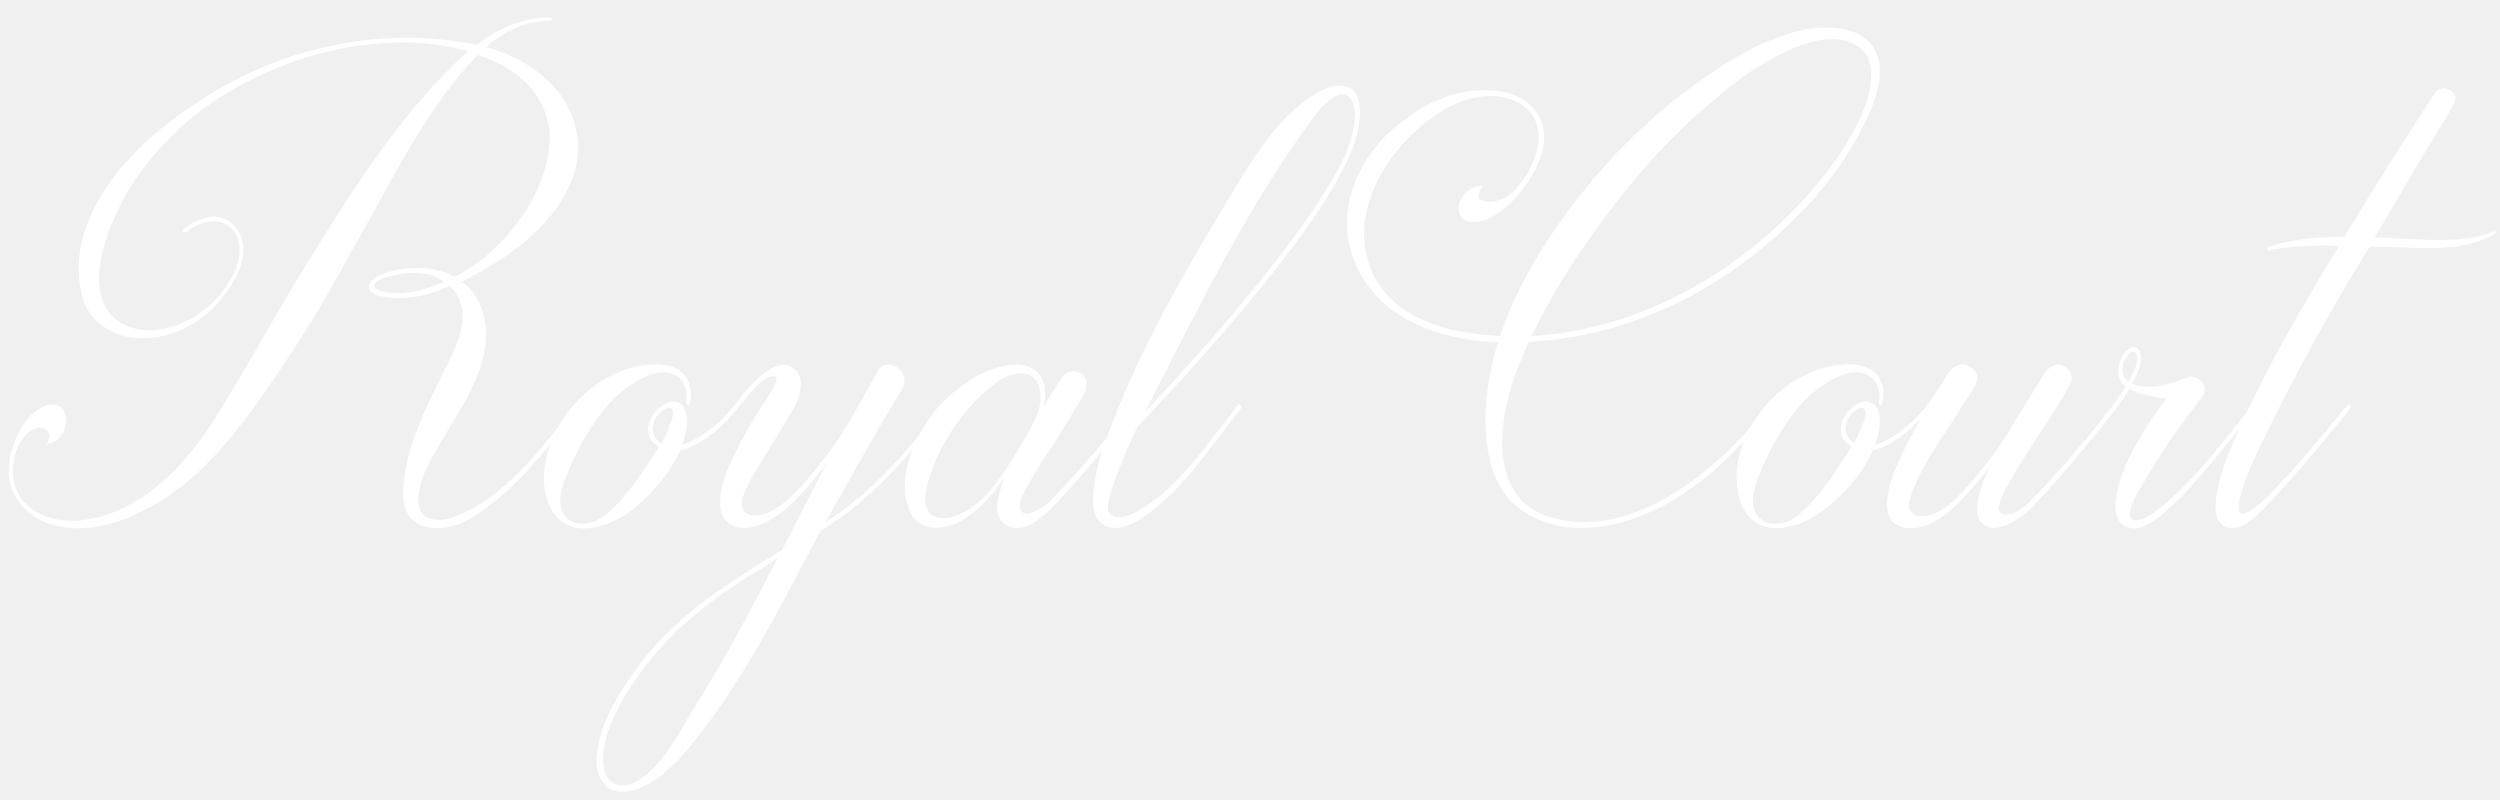
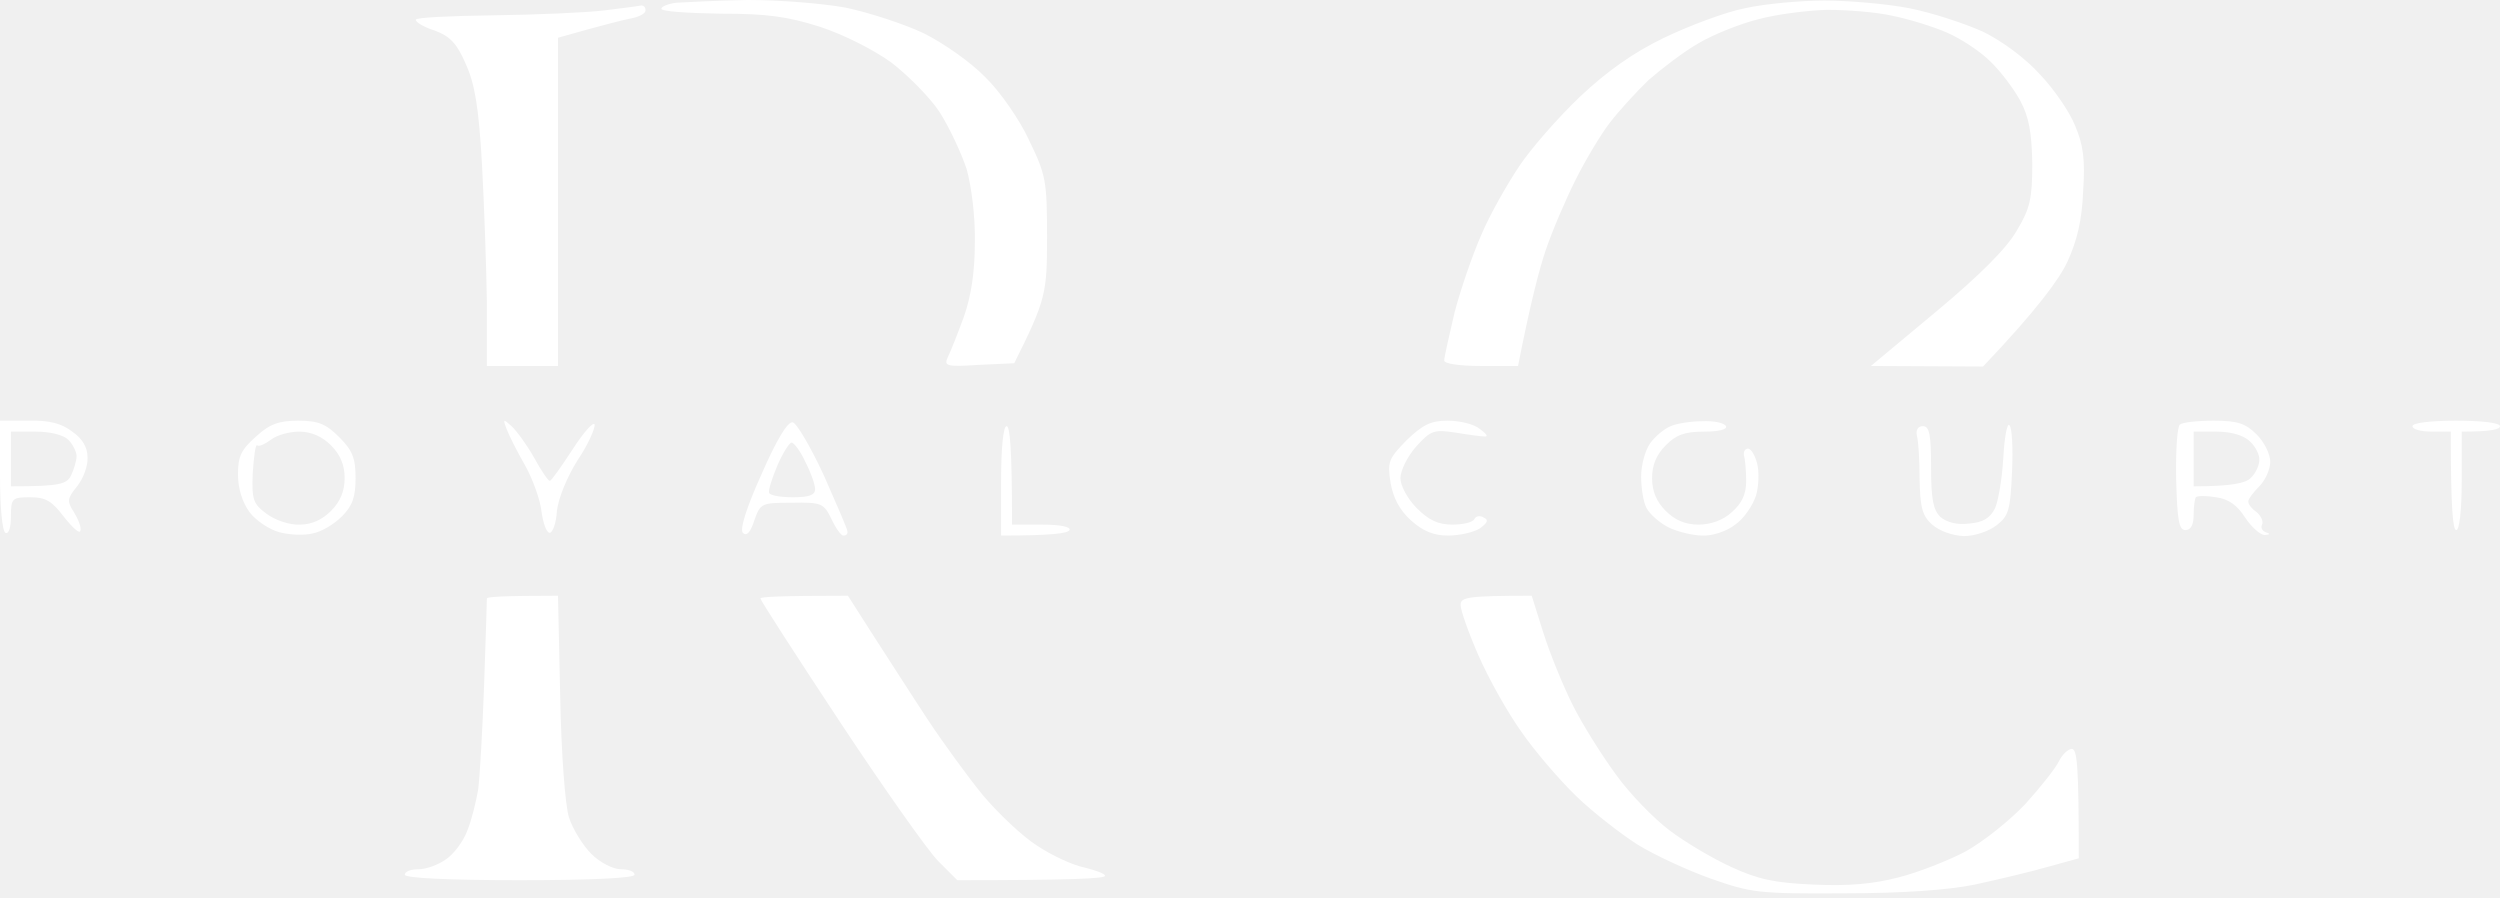
- <svg xmlns="http://www.w3.org/2000/svg" version="1.2" viewBox="0 0 468 150" width="200" height="64">
-   <style>.a{fill:#fff}</style>
-   <path class="a" d="m107.5 76c-6 7.6-13.8 18.4-24 21.3-7.5 1.3-5.7-5.8-3.8-9.7 3.6-7.3 9-13.6 10.7-21.3 1-4.9 0-10.5-4.2-13.5 2.7-1.3 5.2-2.8 7.7-4.4 8.3-5.5 16.8-15 13.3-25.8-2.4-7.3-9.2-11.7-16.4-13.8 3.1-2.8 7.1-4.7 11.2-4.9 1.3 0 1.4-0.6 0.5-0.6-5.1 0-9.5 2.1-13.5 5.1-18.7-3.8-37.8 0.9-52.7 11-4.4 2.9-8.5 6.1-12.1 10-6.7 7-11.9 16.9-9 26.6 1.3 4.6 6 7.3 10.6 7.4 5.1 0.2 10-2 13.6-5.5 3.3-3.3 7-8.5 5.5-13.4-0.9-2.4-2.9-3.9-5.4-3.9-2.1 0.2-4 1.2-5.5 2.3-0.6 0.5 0.2 0.9 0.7 0.5 0.5-0.4 1.1-0.8 1.6-1 2-1.1 4.6-1.4 6.5 0.2 1.9 1.7 2 4.4 1.4 6.8-1.4 4.5-5.3 8.7-9.5 10.7-4.3 2.3-10.3 2.8-14-0.8-6.2-6.2 0.6-20.2 4.2-25.5 3-4.4 6.6-8.3 10.6-11.7 14-11.3 35-17.2 51.9-12.5-11.6 10.5-19.9 23.3-28.1 36.4-6.1 9.5-11.4 19.5-17.3 29.1-5.3 9-12 17.8-22.3 21.4-4.8 1.6-10.9 1.9-14.9-1.7-3-2.8-3.3-6.8-2.1-10.3 1-3.1 4.1-5.5 5.8-3.7 0.7 0.6 0.2 2.2-0.2 2.5 1.9-0.2 3.5-1.8 3.7-4.2 0.2-1.8-1-3.7-3.2-3.2-4.1 0.9-6.8 6.5-7.4 10.4-0.9 5.2 2 9.8 6.9 11.7 5 1.9 10.7 1 15.5-1 10.1-4.1 17.2-12.1 23.5-20.7 6.6-9.2 12.7-18.8 18-28.8 7.4-12.7 13.6-26.5 23.9-37.2 2.6 0.8 5.1 2.1 7.3 3.7 3.5 2.6 5.8 6.5 6.2 10.9 0.2 5.5-2 10.9-5 15.4-3.3 4.8-7.5 9-12.9 11.6-4.1-2.3-9.9-2-14-0.3-2.6 1.2-2.8 3.3 0.1 3.9 4.5 1 9.3-0.1 13.1-1.9 4.8 4.8 1.2 11.4-1.3 16.3-3.5 7.2-7.4 14.7-7.5 23 0.1 2.6 1.2 4.9 3.7 5.7 2.5 0.9 5.3 0.3 7.6-0.7 8.9-4.6 15.5-13.6 21.7-21.3 0.3-0.7-0.4-0.8-0.7-0.6zm-35.8-21.2c-0.7-0.2-2.4-0.7-1.9-1.4 0.5-0.9 2-1.4 3-1.6 2.4-0.7 5-0.8 7.4-0.3 1 0.3 2 0.8 2.7 1.3-3.5 1.6-7.4 2.6-11.2 2zm65.6 21.2c-2.1 2.9-6.3 6.4-9.8 7.4 0.8-2.1 1.4-4.5 0.5-6.6-0.7-1.7-2.3-1.9-3.8-1-1.9 1-3.5 3.5-2.9 5.7 0.2 1 1 1.8 1.9 2.3-2.7 4.1-7.4 11.7-11.7 13.8-2 0.9-4.7 1-6.1-1.1-1.4-2.1-0.5-5 0.4-7.2 1.9-4.8 4.6-9.8 8.1-13.7 2.9-3.1 9.4-8 13.1-4.7 1.4 1.4 1.5 3 1.3 4.6 0 0.4 0.5 0.6 0.6 0.3 0.8-2.3-0.1-4.7-1.1-5.7-1.8-1.7-4.4-2-6.6-1.7-7.8 0.7-14.8 6.5-17.9 13.6-2 4.4-2.8 11.4 0.9 15.1 3.5 3.7 9.5 1.5 13-0.8 4.2-3 7.8-7.2 10-11.9 4-0.8 8.2-4.6 10.7-7.8 0.5-0.6-0.4-1-0.6-0.6zm-15.1 5.4c-0.7-1.8 0.6-4.1 2.3-4.8 3.3-1.2-0.6 6.2-0.8 6.5-0.7-0.3-1.2-0.8-1.5-1.7zm54.2-5.4c-6.2 8.1-13.4 16.5-22 21.9 4.9-8.5 9.4-17 14.5-25.1 0.4-0.9 0.4-1.7 0.1-2.4-0.5-1.9-3.6-2.9-4.6-1.1-2.9 5-5.4 10-8.6 14.5-1.8 2.3-3.5 4.6-5.3 6.7-2 2.1-4 4.3-6.6 5.5-3.1 1.5-6.1 0.5-4.9-3.1 0.5-1.4 1.3-2.8 2-4.1 2.7-4.5 5.3-8.4 7.5-12.4 1.8-3.1 2-7-1.3-7.9-2.9-0.7-6.4 3.3-7.9 5-0.6 0.8-1.1 1.4-2 2.5-0.6 0.8 0.1 1.3 0.6 0.6 0.4-0.5 1.3-1.6 2.1-2.6 1-1.1 3.3-3.9 5-3.4 0.9 0.3-1.2 3.5-1.8 4.4-2.7 4.1-5.4 8.8-7.3 13.4-1.2 3.2-2.9 9.6 2.3 10.5 2.3 0.4 5-0.8 6.8-2 2.3-1.5 4-3.4 5.8-5.3 1.4-1.6 2.6-3.2 3.9-4.8-0.3 0.6-0.7 1.1-8.4 16.3-1.4 0.8-2.6 1.7-4 2.4-4.6 3-9.4 6-13.5 9.5-4.3 3.5-7.9 7.5-10.9 11.9-2.6 3.7-5 7.8-6 12.2-0.5 2.4-0.9 5.5 0.8 7.6 1.5 2.2 4.3 2 6.6 1.2 4.6-1.9 8.2-5.9 11.1-9.7 3.5-4.3 6.5-9.1 9.4-13.7 4.9-8.1 9.2-16.6 13.7-25 9.5-5.6 16.9-14.5 23.5-22.9 0.4-0.3-0.1-1-0.6-0.6zm-47.2 57.6c-2.5 4.4-5.5 9.9-9.7 12.6-1.7 1.2-4.5 1.7-5.8-0.2-1.5-2-1-5.1-0.5-7.4 1.1-4.2 3.5-8.2 6.1-11.9 3.1-4.4 6.9-8.4 11.1-11.8 4.1-3.4 8.6-6.3 13.3-9.1 0.6-0.4 1.2-0.8 1.8-1.3-5.1 9.9-10.3 19.8-16.3 29.1zm67.2-39.5c-4 3.4-6.7 2.7-5.1-1.1 1.6-3.2 3.6-6.4 5.4-9 2-3.2 4.1-6.6 6.1-9.9 0.7-1.3 1-3.1-0.5-4.1-1.3-0.7-2.9-0.4-3.6 0.9-1.2 1.7-2.3 3.5-3.4 5.4 0.4-1.9 0.5-3.8-0.4-5.5-1.2-2.3-4.1-2.7-6.5-2.3-5.1 0.9-9.7 4.3-13.1 8.1-3.1 3.8-5.8 9-6 13.9-0.1 2.6 0.4 5.6 2.5 7.4 2 1.5 4.6 1.2 6.7 0.4 4-1.7 7-5.3 9.5-8.7-1.2 3-2.6 7.2 0.4 8.9 2.8 1.5 5.8-0.7 8.3-3.1 5-5.1 12.2-14 16-18.8 0.3-0.5-0.3-1-0.7-0.6-4 5.3-10.6 13-15.6 18.1zm-17.2 2.5c-1.2 0.4-2.5 0.7-3.8 0.4-2.2-0.5-2.5-2.7-2.2-4.6 1.2-7.1 6.3-14.8 11.2-19 1.8-1.6 4.1-3.4 6.8-3.4 3.3 0 4 3.9 3.3 6.5-0.8 2.9-3.8 7.6-5.5 10.3-2.3 3.7-5.6 8.1-9.8 9.8zm73.1-80.3c-2.4-0.8-5.3 0.7-7.1 2-5.5 3.7-9.2 9.3-12.7 14.8-10.1 16.7-20.3 33.7-26.5 52.3-1 3.7-2.5 10.2-0.3 12.3 1.8 1.9 4.5 1.4 6.6 0.3 8.5-4.9 13.7-13.6 20-21.4 0.4-0.5-0.3-1-0.6-0.6-6 7.5-10.7 15-18.3 19.6-1.6 0.9-4.7 2.4-5.9 0.4-1-1.8 3.2-11.3 5.4-16 7.4-7.7 14.3-15.4 20.8-23.2 3.5-4.2 6.8-8.4 10.1-12.9 3.1-4.4 6.2-8.9 8.5-13.9 1.1-2.4 2-4.7 2.2-7.4 0.3-2.2 0.2-5.3-2.2-6.3zm1.1 7.8c-1 5.3-4.2 10-7 14.4-6 9-13 17.4-20 25.5-3.4 3.8-6.7 7.5-10.1 11.1-0.6 0.8-1.4 1.4-2 2.2 9.9-19.3 19.5-39.3 32.5-56.5 1.1-1.3 4.2-4.5 6-2.4 1.2 1.5 0.9 4 0.6 5.7zm96.3-16.6c-3.4-3.1-10.2-2.7-14.9-1.1-5.3 1.6-10.1 4.4-14.6 7.5-9 6.1-17 13.6-23.8 22.1-6.5 8.1-12.2 17.1-15.5 27-9.2-0.4-20-3-24-12-4.5-10.2 1.8-21.4 9.8-27.9 4-3.2 8.8-5.6 14-5 2.3 0.3 4.8 1.4 6.2 3.4 3 4.5 0 10.5-3.2 14.1-2.5 2.7-5.8 2.5-6.7 1.7-0.6-0.7 0.4-2.2 0.8-2.4-1.9-0.3-3.9 1.4-4.5 3-0.6 1.7 0.1 3.6 2.4 3.7 3 0.2 6.2-2.3 8.6-5.1 3.7-4.4 7-11 3.1-15.9-3.2-4-9.2-4.2-14-3.2-5 1.1-9.7 4.1-13.5 7.6-3.6 3.6-6.5 8.1-7.4 13.3-1 5.1 0.3 10.5 3.3 14.8 5.4 7.9 15.5 10.7 24.7 11.1-1.6 5.3-2.6 10.9-2.3 16.4 0.2 5.1 1.6 10.6 5.5 14.1 3.1 2.8 8.1 4.3 12.1 4.3 5.4 0 10.1-1.4 14.9-3.8 8.5-4.2 15.2-11.2 21.1-18.6 0.5-0.6-0.4-1-0.6-0.6-8.9 11.7-24.8 25.1-40 21.2-11.8-2.7-10.9-16.2-8.2-24.8 0.9-2.8 2-5.5 3.3-8.3 10.5-0.5 21-3.6 30.4-8.6 14.1-7.7 27-19.9 33.3-34 1.9-4.2 3.7-10.2-0.3-14zm-0.8 13.5c-2.1 5-5.2 9.5-8.6 13.6-13.4 15.9-32.6 27.2-53.5 28.4 3.6-7.4 7.5-13.7 11.9-19.7 6.3-8.9 13.6-17.3 22-24.3 4-3.5 8.3-6.7 13.1-9 4.2-2.1 10.2-4.2 14.5-1.1 3.6 2.9 2 8.6 0.6 12.1zm12 55c-2.1 2.9-6.2 6.4-9.7 7.4 0.7-2.1 1.3-4.5 0.5-6.6-0.8-1.7-2.4-1.9-3.9-1-1.9 1-3.5 3.5-2.9 5.7 0.3 1 1 1.7 1.9 2.2-2.6 4.2-7.4 11.8-11.6 13.9-2 0.9-4.8 1-6.2-1.1-1.3-2.1-0.5-5 0.4-7.3 1.9-4.7 4.6-9.7 8.1-13.6 2.9-3.1 9.4-8 13.2-4.7 1.3 1.4 1.5 3 1.2 4.6 0 0.4 0.5 0.6 0.6 0.3 0.8-2.3-0.1-4.7-1.1-5.7-1.7-1.7-4.4-2-6.6-1.7-7.8 0.7-14.8 6.5-17.9 13.6-2 4.4-2.7 11.4 0.9 15.1 3.5 3.6 9.5 1.5 13-0.9 4.2-3 7.9-7.1 10-11.8 4-0.8 8.2-4.7 10.7-7.8 0.5-0.6-0.3-1-0.6-0.6zm-15.1 5.4c-0.6-1.8 0.6-4.1 2.4-4.8 3.2-1.2-0.7 6.1-0.9 6.5-0.6-0.4-1.1-0.9-1.5-1.7zm19.1-11.4c-1.5 2.4-2.6 4.3-4 6-0.4 0.5-0.2 0.8-0.1 0.9-2.3 3.7-4.4 7.6-6 11.6-1.3 3.4-3.1 10.1 2.5 10.5 4.6 0.4 8.7-3.6 11.5-6.8 1.5-1.6 2.9-3.2 4.1-5-1.5 2.9-5.2 11.3 0.6 11.8 2.9-0.3 4.9-1.9 6.9-3.6 5-5.2 12.3-14 16-18.8 0.4-0.5-0.2-1-0.6-0.6-4 5.3-10.6 13-15.6 18.1-1.3 1.1-2.8 2.4-4.3 2.4-3.6 0.1 0.4-5.8 1-7 3.4-5.9 7.6-11.4 10.8-17.4 1-1.6-0.3-3.7-2.2-3.7-1.5 0-2.6 1.5-3.3 2.9-2 3.2-4.3 6.8-6.2 10.1-2.2 3.5-4.7 6.6-7.3 9.6-2.3 2.6-5.9 6.4-9.5 5.7-1.3-0.3-2-1.3-1.5-3 2-6.7 6.7-12.2 10.2-18.2 0.8-1.1 1.8-2.6 2.3-3.9 0.6-1.3-0.5-2.8-2-3.2-1.5-0.3-2.5 0.5-3.3 1.6zm57 6c-4.4 5.6-12 15.6-18.4 20.1-1.1 0.8-2.8 1.8-4.1 1.3-1.2-0.7 0.4-4 1-5 2.9-5 6.1-10 9.6-14.7 0.8-0.9 1.5-2.1 2.4-3.1 0.6-0.7 0.8-1.8 0.3-2.7-0.5-0.8-1.4-1.3-2.3-1.3-1 0.2-2 0.7-2.9 1-2.5 0.9-5.5 1.3-8.1 0.4 1-1.9 2.1-4.2 1.4-6.1-0.5-1.2-1.8-0.9-2.5-0.1-0.8 0.7-1.3 2-1.4 2.7-0.2 1.6 0 3 1.3 4-0.9 1.4-1.7 2.5-2.4 3.5-0.6 0.9 0.1 1.3 0.6 0.6 0.6-0.8 1.6-2.1 2.5-3.7 2.1 1.2 4.5 1.4 6.9 1.9-2.6 3.3-5 7.1-6.9 10.9-1.4 2.8-5 11.8-0.2 13.2 2 0.7 4.2-0.8 5.8-2 6.2-4.9 13.5-14.8 18-20.3 0.4-0.5-0.2-1-0.6-0.6zm-23.2-4.4c-1.3-1-1.3-2.6-0.8-3.8 0.1-0.4 1.3-2.4 2-1.8 1.3 1.3-0.6 4.6-1.2 5.6zm68-28c-3.5 1.4-7.4 1.4-11.2 1.4-3.5-0.1-7-0.4-10.6-0.5 4.4-7.5 8.8-15.1 13.4-22.5 0.5-0.9 1.4-2.4 1.6-3 0.8-2-2.5-3.4-3.7-1.6-5.8 8.9-11.5 17.9-17 27-4.8 0-9.7 0.4-14.3 1.9-0.4 0.2-0.1 0.7 0.3 0.6 4.2-0.8 8.7-0.9 13-0.8-6.5 10.7-12.8 21.4-17.9 32.5-2.1 4.6-4.4 9.5-5.1 14.5-0.3 1.9-0.4 4.6 1.6 5.6 1.5 0.8 3.7-0.2 4.5-0.8 2.2-1.8 3.7-3.5 5.5-5.4 4.6-5 9.1-10.5 13.5-15.9 0.4-0.3-0.3-1.1-0.6-0.6-4.9 6-9.8 12-15.2 17.4-1.1 1-2.2 2.1-3.6 2.7-3.9 1.8 0.9-9 1.3-9.9 7.2-15.2 14.2-27.8 21.7-39.9 7.5-0.2 16.1 1.5 23.1-2.2 1-0.6 0.7-1-0.3-0.5z" />
+ <svg xmlns="http://www.w3.org/2000/svg" width="457" height="164" viewBox="0 0 457 164" fill="none">
+   <path fill-rule="evenodd" clip-rule="evenodd" d="M136.7 0C142.5 0 150.2 0.6 154.6 1.4C158.9 2.3 165.3 4.4 168.9 6.1C172.5 7.9 177.5 11.4 180.1 14.1C182.8 16.7 186.4 21.9 188.1 25.6C191.2 32 191.4 33 191.4 43.4C191.4 53.6 191.2 54.8 185.4 66.4L178.9 66.7C172.9 67.1 172.5 66.9 173.3 65.2C173.8 64.2 175.1 60.9 176.2 57.9C177.5 54.2 178.2 49.8 178.2 44.4C178.3 39.7 177.6 34.1 176.7 30.9C175.7 27.9 173.5 23.2 171.7 20.4C169.9 17.7 165.9 13.7 162.9 11.4C159.7 9.1 154.2 6.3 149.9 4.9C143.9 3 140.2 2.5 131.7 2.5C125.7 2.4 120.9 2.1 120.9 1.6C120.9 1.2 122.1 0.7 123.6 0.5C125.2 0.4 131 0.1 136.6 0H136.7ZM333.5 0.1C337.9 0.1 344.9 0.7 349 1.5C353.1 2.3 359.2 4.3 362.5 5.8C366 7.5 370.3 10.7 372.9 13.6C375.4 16.2 378.3 20.4 379.3 22.9C380.8 26.4 381.2 29.1 380.8 34.9C380.6 40.2 379.7 44 377.9 47.9C376.5 50.9 372.5 56.5 362.5 67L342 66.9L354 56.9C362 50.233 366.9 45.3 368.7 42.1C371.1 38.1 371.5 36.3 371.5 29.9C371.4 24.2 370.9 21.4 369.3 18.4C368.1 16.2 365.7 13 363.8 11.2C362 9.4 358.5 7.1 356 6C353.5 4.9 349 3.5 346 2.9C343 2.2 337.6 1.8 334 1.8C330.4 1.9 324.8 2.6 321.5 3.5C318.2 4.3 313.2 6.3 310.5 7.9C307.7 9.5 303.7 12.6 301.4 14.6C299.2 16.7 296 20.2 294.3 22.4C292.6 24.6 289.8 29.3 288 32.9C286.2 36.5 283.7 42.3 282.5 45.9C281.3 49.5 279.7 55.7 277.5 66.9H270.7C266.9 66.9 264 66.5 264 65.9C264 65.3 264.9 61.4 265.9 57.1C267 52.9 269.2 46.5 270.8 42.9C272.3 39.3 275.5 33.7 277.7 30.4C279.9 27.1 284.9 21.4 288.9 17.6C293.8 13 298.6 9.6 304.2 6.9C308.8 4.7 315.4 2.2 319 1.5C322.6 0.7 329.1 0.1 333.5 0.1ZM117.2 1C117.7 1 118 1.3 118 1.9C118 2.5 116.8 3.1 115.2 3.4C113.7 3.7 110.1 4.6 102 6.9V66.9H89V55.1C88.9 48.7 88.5 37.3 88.1 29.9C87.5 19.5 86.8 15.3 85.1 11.6C83.5 7.9 82.2 6.6 79.5 5.6C77.6 5 76 4.1 76 3.6C76 3.2 82.4 2.9 90.2 2.8C98.1 2.7 107.2 2.3 110.5 1.9C113.8 1.5 116.8 1.1 117.2 1ZM0 76.9H5.2C9 76.8 11.3 77.4 13.2 78.9C15.1 80.2 16 81.8 16 83.6C16.1 85.2 15.2 87.5 14.1 88.9C12.3 91.1 12.2 91.6 13.5 93.6C14.3 94.9 14.9 96.4 14.7 97C14.6 97.7 13.3 96.5 11.7 94.5C9.5 91.6 8.4 90.9 5.5 90.9C2.2 90.9 2 91.1 2 94.4C2 96.4 1.6 97.7 1 97.4C0.4 97.1 0 92.6 0 86.9V76.9ZM2 88.9C11 88.9 12.2 88.5 13 86.9C13.5 85.8 14 84.2 14 83.4C14 82.6 13.3 81.2 12.5 80.4C11.6 79.5 9.2 78.9 6.5 78.9H2V88.9ZM54.5 76.9C58.2 76.9 59.6 77.5 62 79.9C64.4 82.3 65 83.7 65 87.4C65 90.9 64.4 92.5 62.5 94.4C61.1 95.8 58.8 97.2 57.2 97.5C55.7 97.9 53 97.8 51.1 97.3C49.2 96.8 46.7 95.1 45.6 93.6C44.3 91.8 43.5 89.3 43.5 86.7C43.5 83.4 44.1 82.2 46.8 79.8C49.3 77.5 51 76.9 54.5 76.9ZM47 81.4C46.7 81.2 46.4 83.5 46.2 86.5C46 91.4 46.3 92.1 48.7 93.9C50.3 95.1 53 96 54.8 95.9C57 95.9 58.9 95 60.5 93.4C62.2 91.7 63 89.8 63 87.4C63 85 62.2 83.1 60.5 81.4C58.9 79.8 56.9 78.9 54.7 78.9C53 78.9 50.6 79.5 49.5 80.4C48.4 81.2 47.3 81.7 47 81.4ZM93.5 77.9C94.4 78.7 96.3 81.3 97.6 83.6C98.9 86 100.2 87.9 100.5 87.9C100.8 87.9 102.6 85.3 104.7 82.1C106.7 79 108.5 77 108.7 77.6C108.8 78.3 107.5 81.3 105.6 84.1C103.6 87.3 102.1 91 101.8 93.4C101.7 95.6 101 97.4 100.5 97.4C99.9 97.4 99.3 95.7 99 93.6C98.8 91.5 97.4 87.6 96 85.1C94.5 82.5 93 79.5 92.6 78.4C91.9 76.6 92 76.5 93.5 77.9ZM144.9 77.2C145.6 77.3 148.2 81.7 150.6 86.9C152.9 92.1 154.9 96.7 154.9 97.1C155 97.6 154.7 97.9 154.2 97.9C153.8 98 152.8 96.6 152 94.9C150.6 92 150.2 91.8 144.7 91.9C139.2 91.9 139 92 137.9 95.1C137.2 97.3 136.5 98.1 135.8 97.4C135.2 96.8 136.4 92.9 139.2 86.7C141.9 80.5 144 77 144.9 77.2ZM140.6 90.1C140.8 90.6 142.8 90.9 145 90.9C147.9 90.9 149 90.5 149 89.4C149 88.6 148.2 86.3 147.2 84.4C146.3 82.4 145.1 80.9 144.7 80.9C144.3 80.9 143.1 82.8 142.1 85.1C141.1 87.5 140.4 89.7 140.6 90.1ZM264.6 76.9C266.8 76.9 269.4 77.5 270.5 78.4C271.6 79.2 272.1 79.8 271.5 79.8C270.9 79.8 268.6 79.5 266.2 79.1C262.2 78.5 261.6 78.6 258.9 81.6C257.3 83.4 256 86 256 87.4C256 88.8 257.3 91.2 259 92.9C261.2 95.1 262.9 95.9 265.5 95.9C267.4 95.9 269.2 95.5 269.5 94.9C269.8 94.3 270.6 94.2 271.2 94.6C272.2 95 271.9 95.6 270.5 96.6C269.4 97.3 266.8 97.9 264.7 97.9C262.1 97.9 260.1 97.1 257.9 95.1C255.9 93.3 254.7 91.1 254.2 88.3C253.6 84.4 253.8 83.9 257.1 80.5C260.1 77.6 261.6 76.9 264.6 76.9ZM311.2 77C313.3 76.9 315.2 77.3 315.5 77.9C315.8 78.5 314.2 78.9 311.5 78.9C307.9 78.9 306.4 79.5 304.5 81.4C302.8 83.1 302 85 302 87.4C302 89.8 302.8 91.7 304.5 93.4C306.2 95.1 308.1 95.9 310.5 95.9C312.7 95.9 315 95.1 316.6 93.6C318.4 92 319.2 90.4 319.2 87.9C319.2 86 319 83.9 318.8 83.3C318.7 82.6 318.9 82.1 319.5 82C320.1 82 320.8 83.2 321.2 84.7C321.6 86.2 321.5 88.9 321 90.6C320.4 92.4 318.8 94.8 317.2 95.9C315.7 97.1 313 98 311.2 97.9C309.5 97.9 306.6 97.2 305 96.4C303.4 95.6 301.6 94 301 92.9C300.4 91.8 300 89.2 300 87.1C300 85.1 300.7 82.4 301.6 81.1C302.5 79.8 304.2 78.4 305.4 77.9C306.5 77.4 309.2 77 311.2 77ZM367.3 77.7C367.8 78.1 368 81.9 367.8 86.2C367.5 93.2 367.2 94.3 365 96C363.6 97.1 361 98 359 98C356.9 97.9 354.6 97.1 353.2 95.9C351.4 94.3 351 92.8 350.9 87.6C350.9 84.2 350.7 80.6 350.4 79.6C350.2 78.6 350.6 77.9 351.5 77.9C352.7 77.9 353 79.4 353 85.4C353 91.3 353.4 93.2 354.7 94.5C355.9 95.5 357.8 96 360 95.7C362.5 95.5 363.8 94.7 364.7 92.9C365.3 91.5 366 87.4 366.2 83.7C366.4 80 366.9 77.3 367.3 77.7ZM404.7 76.9C409 76.9 410.5 77.4 412.5 79.4C413.9 80.8 415 83 415 84.4C415 85.8 414.1 87.8 413 88.9C411.9 90 411 91.2 411 91.6C410.9 92.1 411.6 93 412.5 93.6C413.3 94.3 413.8 95.3 413.5 95.9C413.2 96.5 413.6 97.1 414.2 97.3C415.067 97.567 415 97.733 414 97.8C413.2 97.8 411.6 96.4 410.4 94.6C409 92.4 407.4 91.2 405.1 90.9C403.3 90.6 401.7 90.6 401.4 90.9C401.2 91.2 401 92.6 401 94.1C401 95.9 400.5 96.9 399.5 96.9C398.3 96.9 398 95.1 397.8 87.6C397.7 82.4 398 77.9 398.5 77.6C399 77.2 401.7 76.9 404.7 76.9ZM401 88.9C408 88.9 410.5 88.3 411.4 87.4C412.3 86.6 413 85.1 413 84.1C413.1 83.2 412.3 81.6 411.3 80.7C410.2 79.6 407.9 78.9 405.2 78.9H401V88.9ZM449 76.9C453.7 76.9 457 77.3 457 77.9C457 78.5 455.4 78.9 450 78.9V87.9C450 93.2 449.6 96.9 449 96.9C448.4 96.9 448 93.2 448 78.9H444.5C442.6 78.9 441 78.5 441 77.9C441 77.3 444.3 76.9 449 76.9ZM184 77.9C184.6 77.9 185 81.6 185 95.9H190.5C193.8 95.9 195.8 96.3 195.5 96.9C195.2 97.5 192.3 97.9 183 97.9V87.9C183 81.9 183.4 77.9 184 77.9ZM102 108.9L102.4 127.1C102.6 137.8 103.3 147.1 104 149.4C104.7 151.6 106.6 154.6 108.1 156.1C109.7 157.7 112.1 158.9 113.5 158.9C114.9 158.9 116 159.3 116 159.9C116 160.5 108.3 160.9 95 160.9C81.7 160.9 74 160.5 74 159.9C74 159.3 75.1 158.9 76.5 158.9C77.9 158.9 80.1 158.1 81.5 157.1C82.9 156.2 84.7 153.8 85.4 151.9C86.2 150 87 146.6 87.4 144.4C87.7 142.2 88.2 133.5 88.5 125.1C88.8 116.8 89 109.7 89 109.4C89 109.1 91.9 108.9 102 108.9ZM155 108.9L159.6 116.1C162.2 120.1 166.6 127 169.5 131.4C172.4 135.8 177 142.1 179.7 145.4C182.5 148.7 186.9 152.9 189.6 154.6C192.3 156.4 196.2 158.2 198.3 158.6C200.3 159.1 202 159.7 202 160.1C202 160.6 195.9 160.9 175 160.9L171.5 157.4C169.6 155.5 161.5 144 153.5 131.9C145.5 119.8 139 109.7 139 109.4C139 109.1 142.6 108.9 155 108.9ZM280 108.9L282.1 115.6C283.3 119.4 285.7 125.3 287.5 128.9C289.3 132.5 292.9 138.2 295.4 141.6C297.9 145.1 302.4 149.7 305.2 151.8C308.1 154 313.2 157 316.5 158.5C321.3 160.7 324.3 161.4 331.5 161.7C337.8 162 342.4 161.6 347 160.4C350.6 159.5 356.2 157.3 359.4 155.6C362.6 153.8 367.5 149.9 370.3 146.9C373 143.9 375.8 140.4 376.4 139.1C377 137.9 378.1 136.9 378.7 136.9C379.7 136.9 380 139.6 380 156.9L374.2 158.5C371.1 159.4 365.1 160.8 361 161.7C356.1 162.7 347.8 163.3 337 163.3C321.4 163.4 320.1 163.2 312.7 160.6C308.5 159.1 302.4 156.3 299.2 154.3C296.1 152.3 291.1 148.4 288.2 145.6C285.2 142.7 280.7 137.5 278.2 133.9C275.6 130.3 272.1 124 270.3 119.9C268.5 115.8 267 111.6 267 110.6C267 109.2 268 108.9 280 108.9Z" fill="white" />
</svg>
